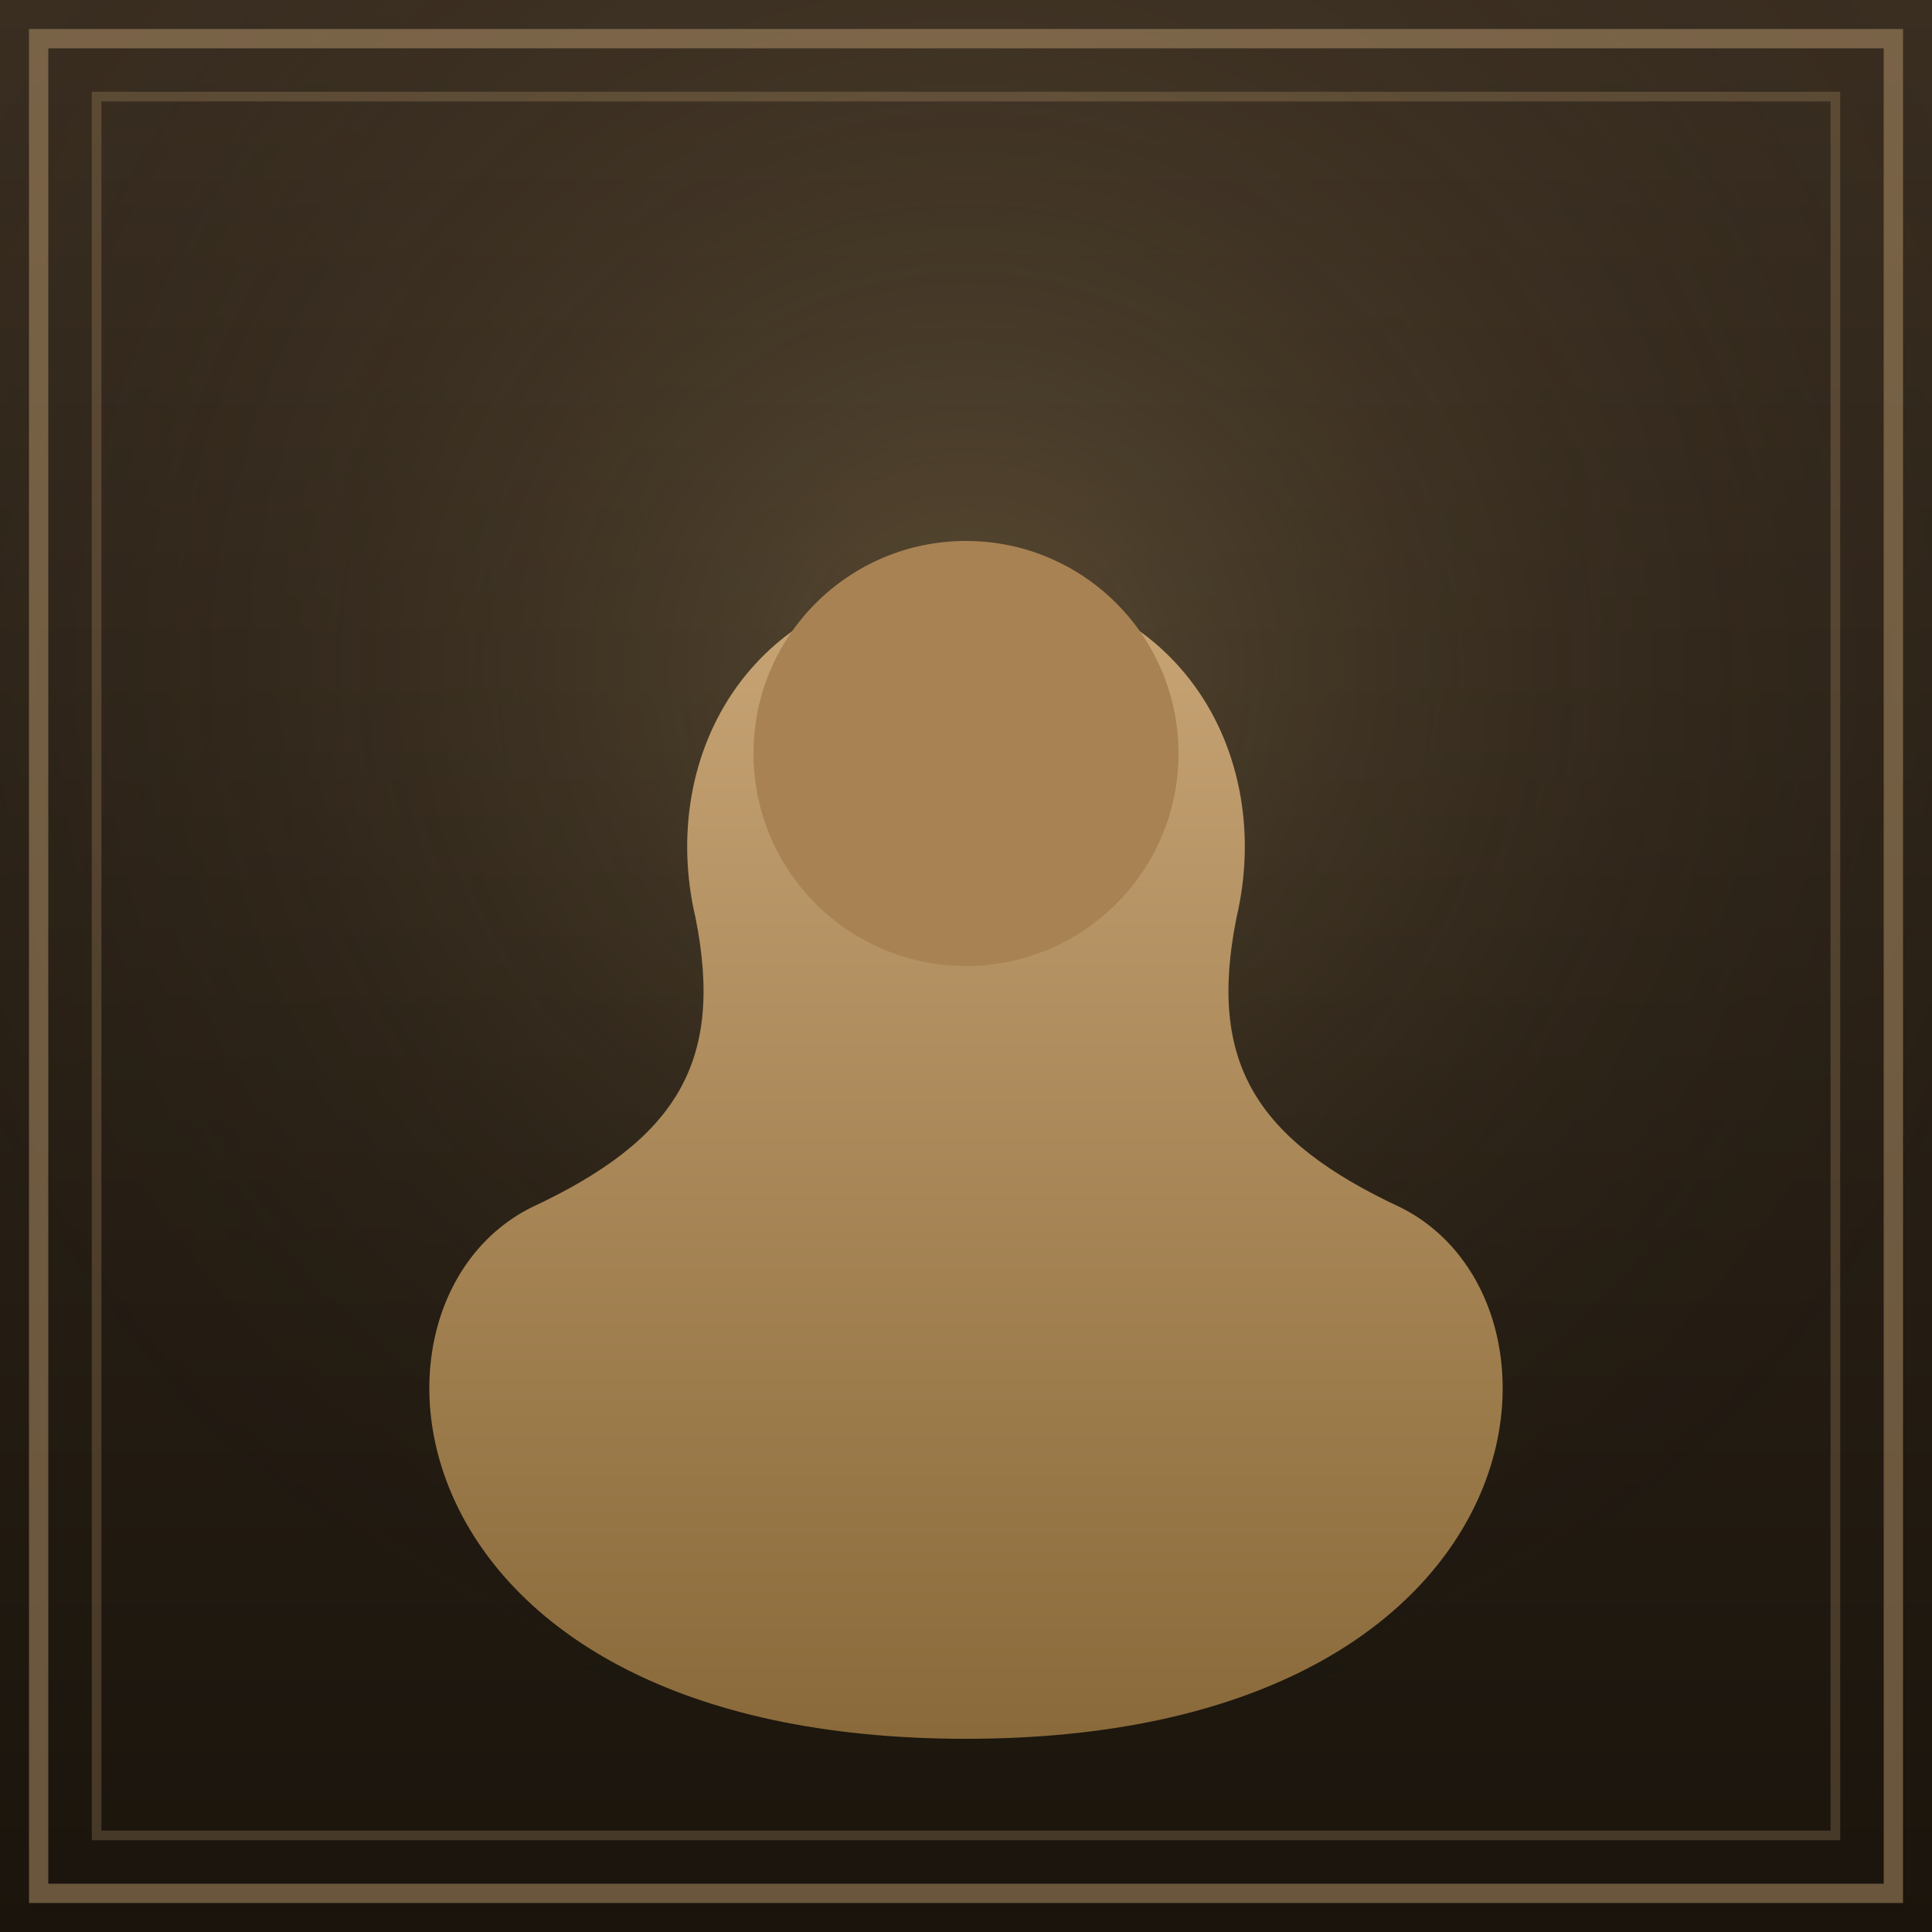
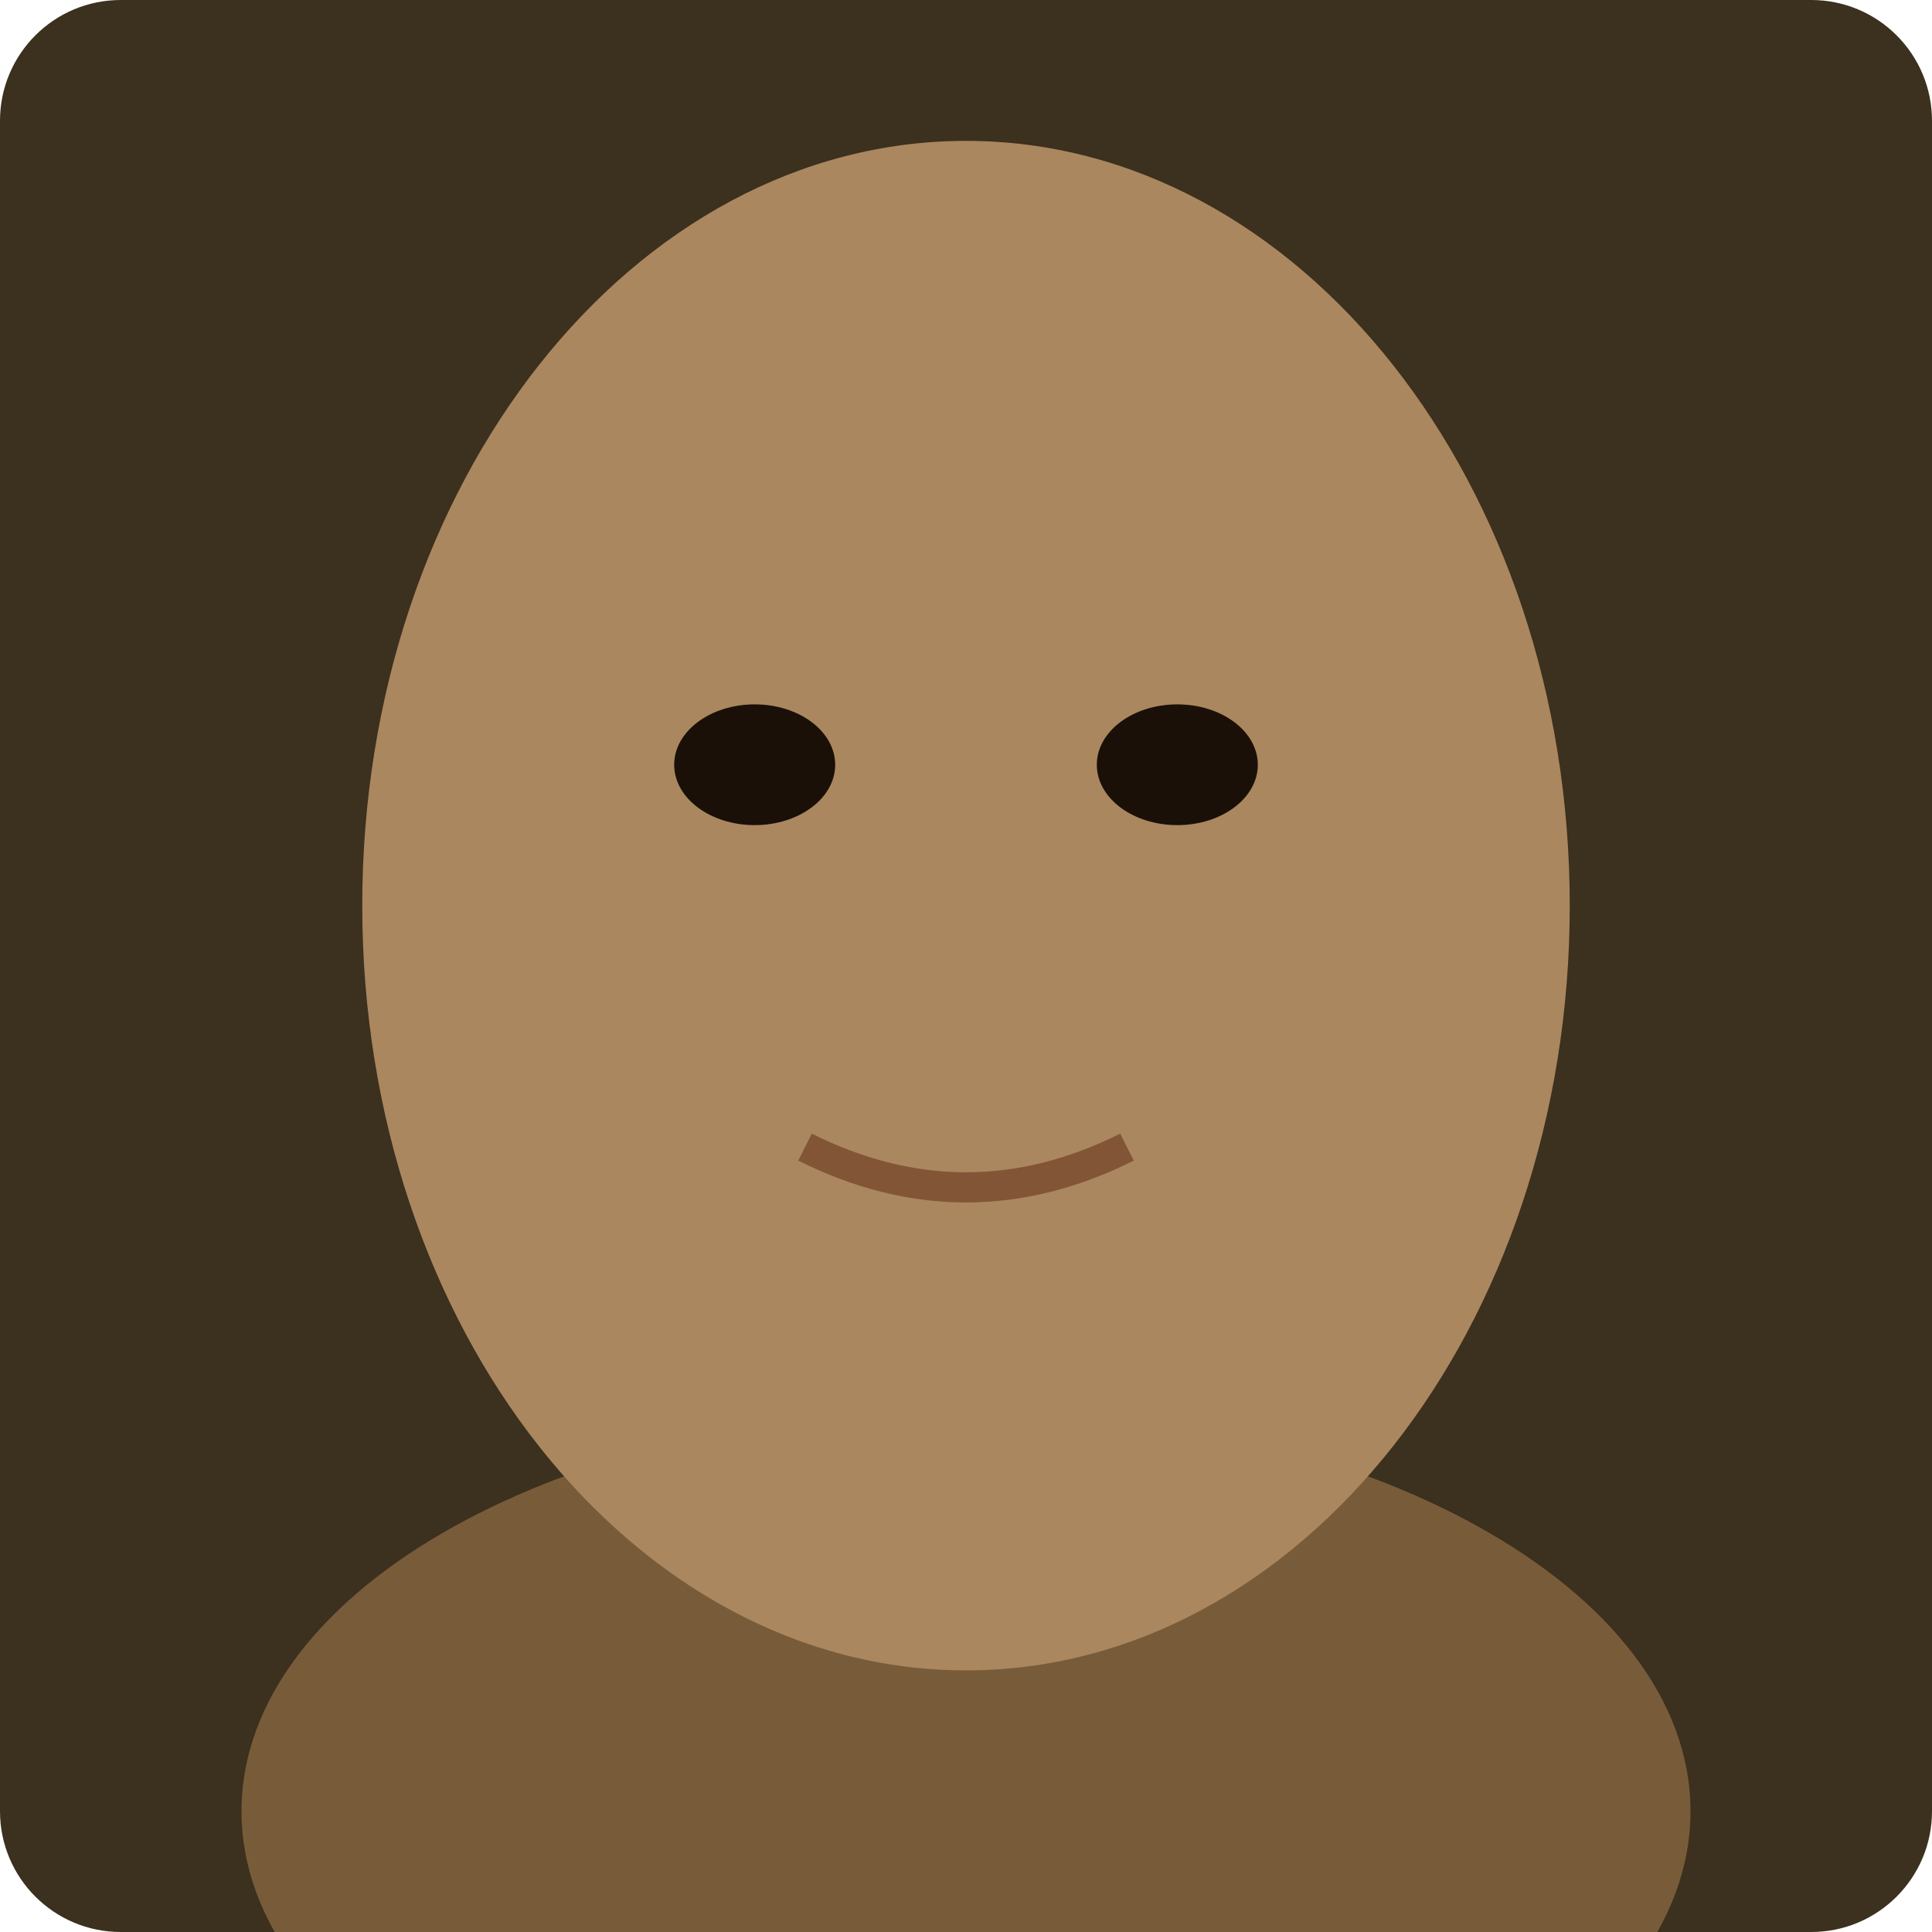
- <svg xmlns="http://www.w3.org/2000/svg" viewBox="0 0 200 200" width="200" height="200" role="img" aria-label="Portrait placeholder">
-   <defs>
-     <linearGradient id="bg" x1="0" y1="0" x2="0" y2="1">
-       <stop offset="0%" stop-color="#3a2e21" />
-       <stop offset="100%" stop-color="#1a140c" />
-     </linearGradient>
-     <linearGradient id="fig" x1="0" y1="0" x2="0" y2="1">
-       <stop offset="0%" stop-color="#c9a576" />
-       <stop offset="100%" stop-color="#8a6a3a" />
-     </linearGradient>
-     <radialGradient id="halo" cx="50%" cy="35%" r="60%">
-       <stop offset="0%" stop-color="rgba(255,220,150,0.20)" />
-       <stop offset="100%" stop-color="rgba(0,0,0,0)" />
-     </radialGradient>
-   </defs>
-   <rect width="200" height="200" fill="url(#bg)" />
-   <rect width="200" height="200" fill="url(#halo)" />
-   <path d="M100 180 C 40 180 35 135 55 125 C 70 118 75 110 72 95 C 68 78 78 60 100 60 C 122 60 132 78 128 95 C 125 110 130 118 145 125 C 165 135 160 180 100 180 Z" fill="url(#fig)" />
-   <circle cx="100" cy="78" r="22" fill="#a88253" />
-   <rect x="4" y="4" width="192" height="192" fill="none" stroke="#c9a576" stroke-width="2" stroke-opacity="0.45" />
-   <rect x="10" y="10" width="180" height="180" fill="none" stroke="#c9a576" stroke-width="1" stroke-opacity="0.25" />
+ <svg xmlns="http://www.w3.org/2000/svg" viewBox="0 0 96 96" width="96" height="96" role="img" aria-label="Portrait placeholder">
+   <rect width="96" height="96" rx="6" fill="rgb(60,48,30)" />
+   <ellipse cx="48" cy="90" rx="36" ry="20" fill="rgb(120,92,58)" />
+   <ellipse cx="48" cy="45" rx="30" ry="38" fill="rgb(170,135,95)" />
+   <ellipse cx="37.5" cy="38" rx="4" ry="3" fill="#1a1008" />
+   <ellipse cx="58.5" cy="38" rx="4" ry="3" fill="#1a1008" />
+   <path d="M40,57 Q48,61 56,57" stroke="rgb(130,85,55)" stroke-width="1.5" fill="none" />
</svg>
